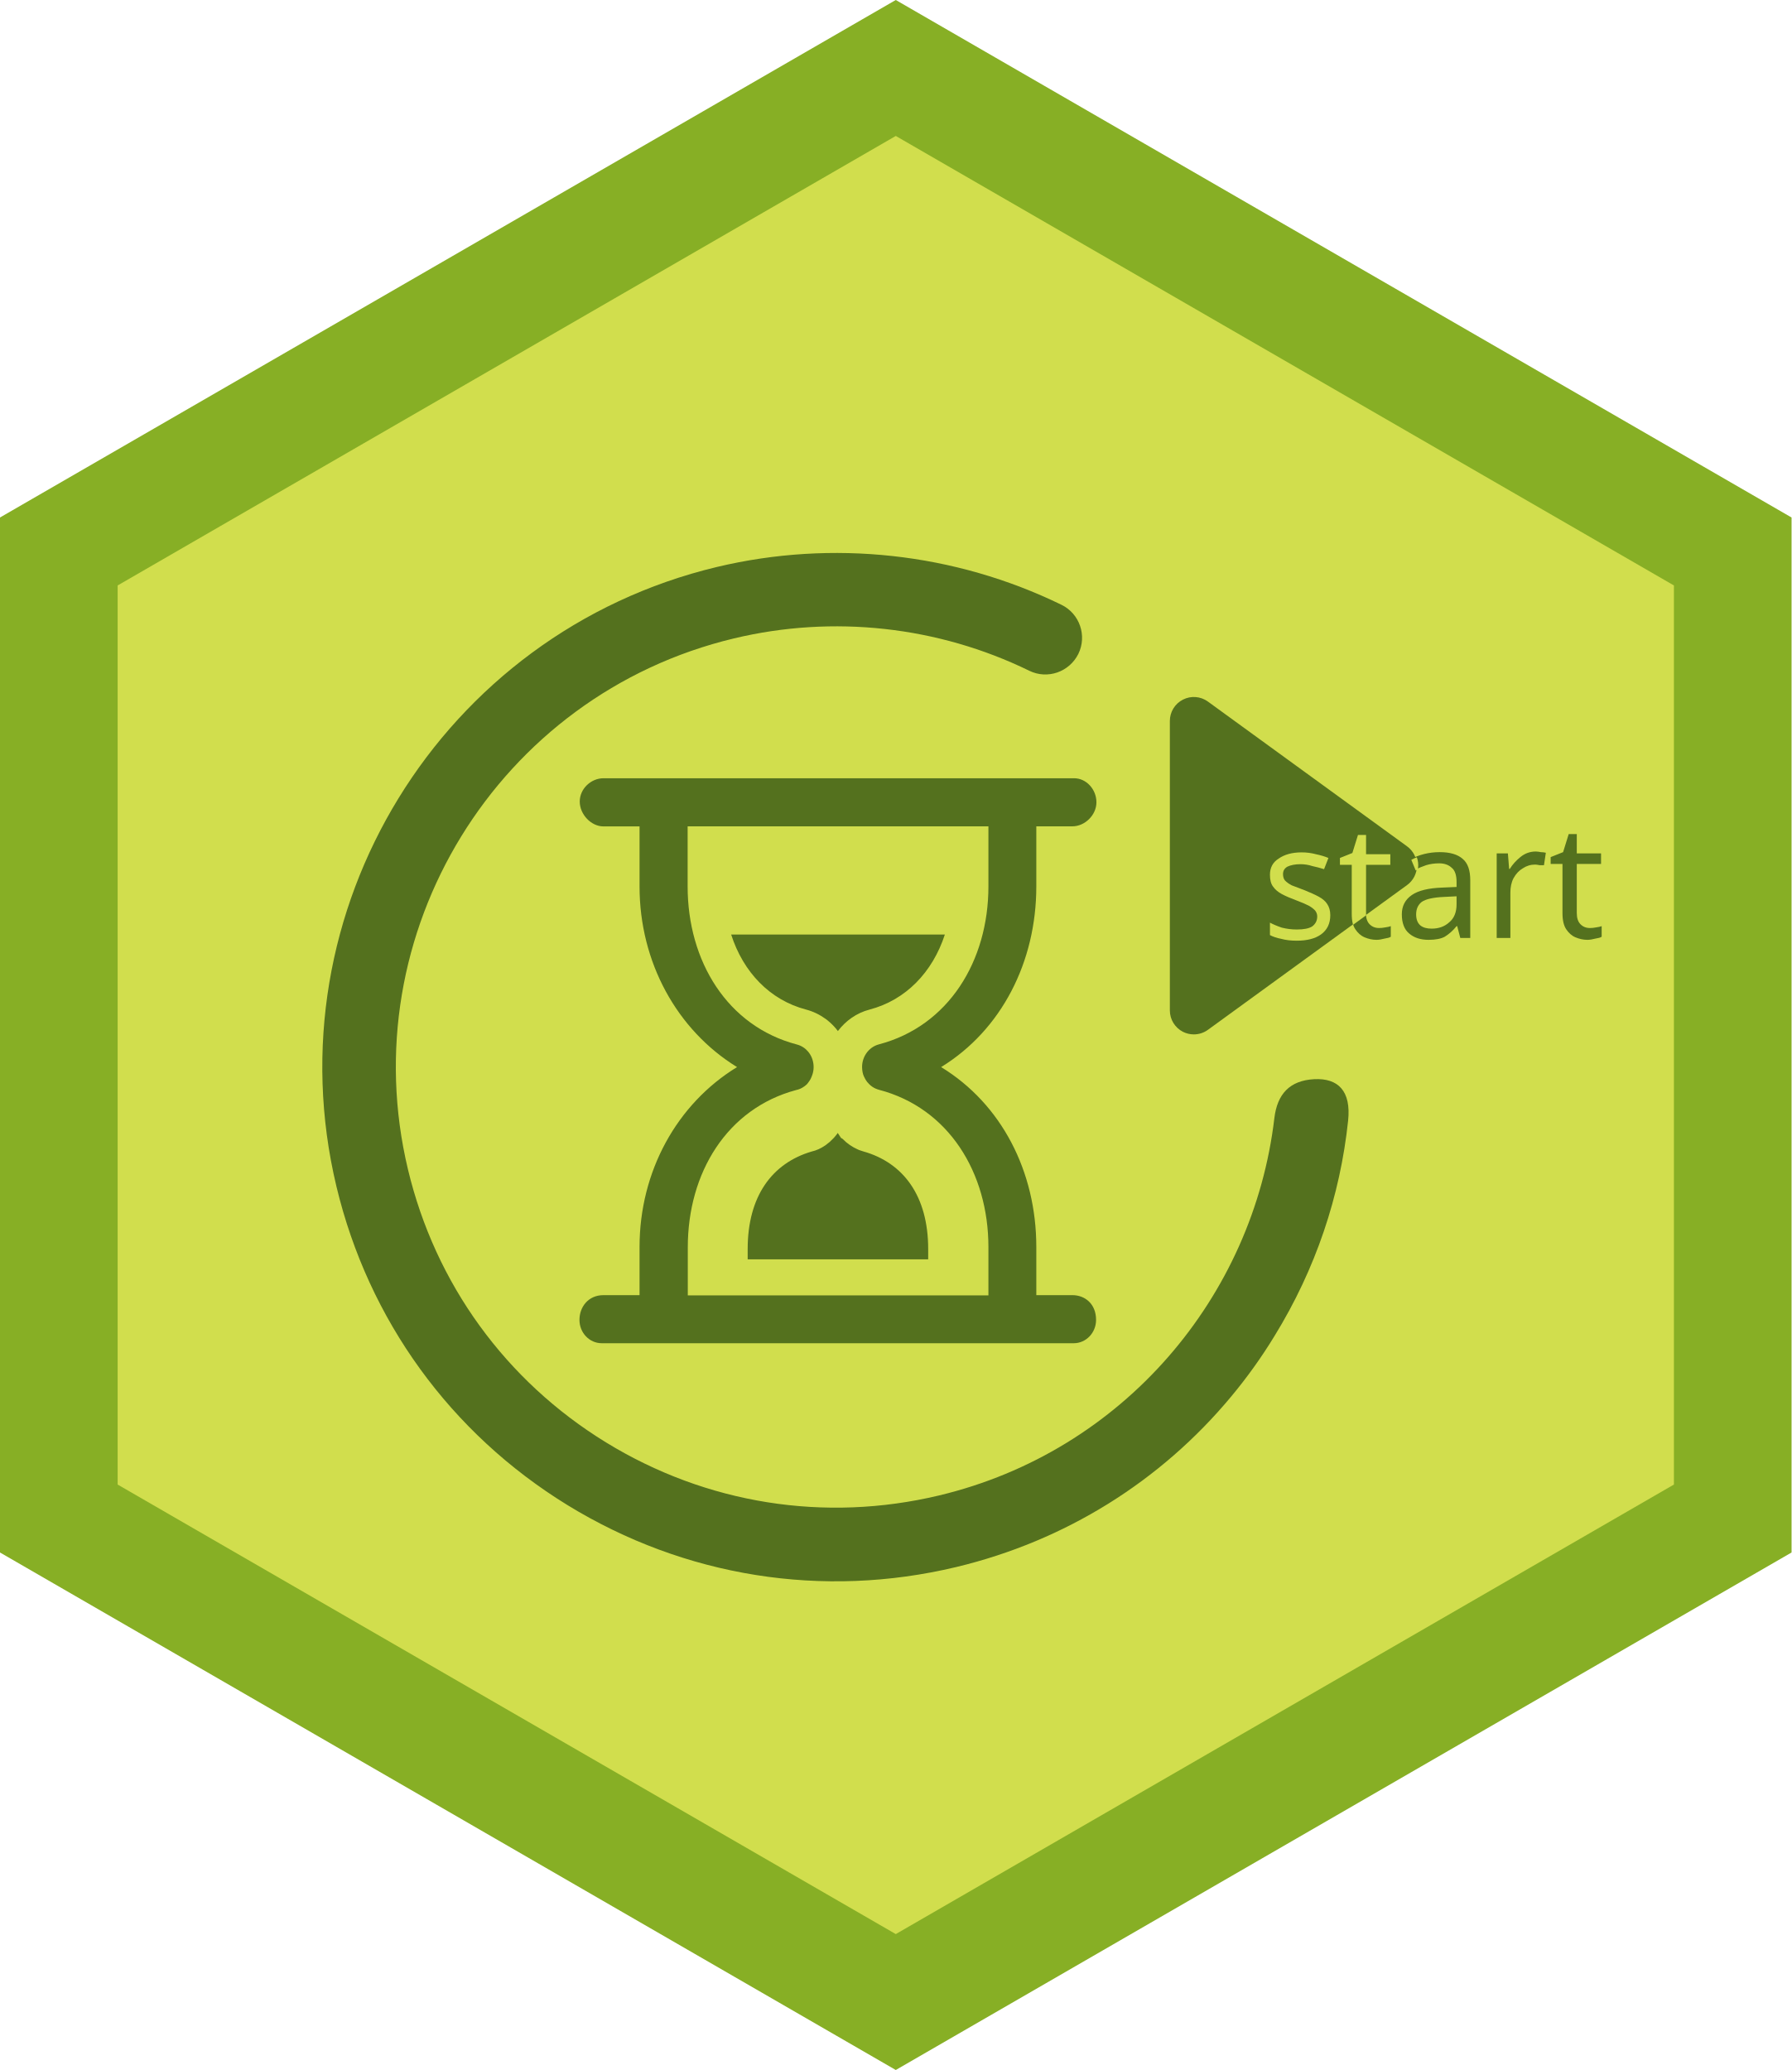
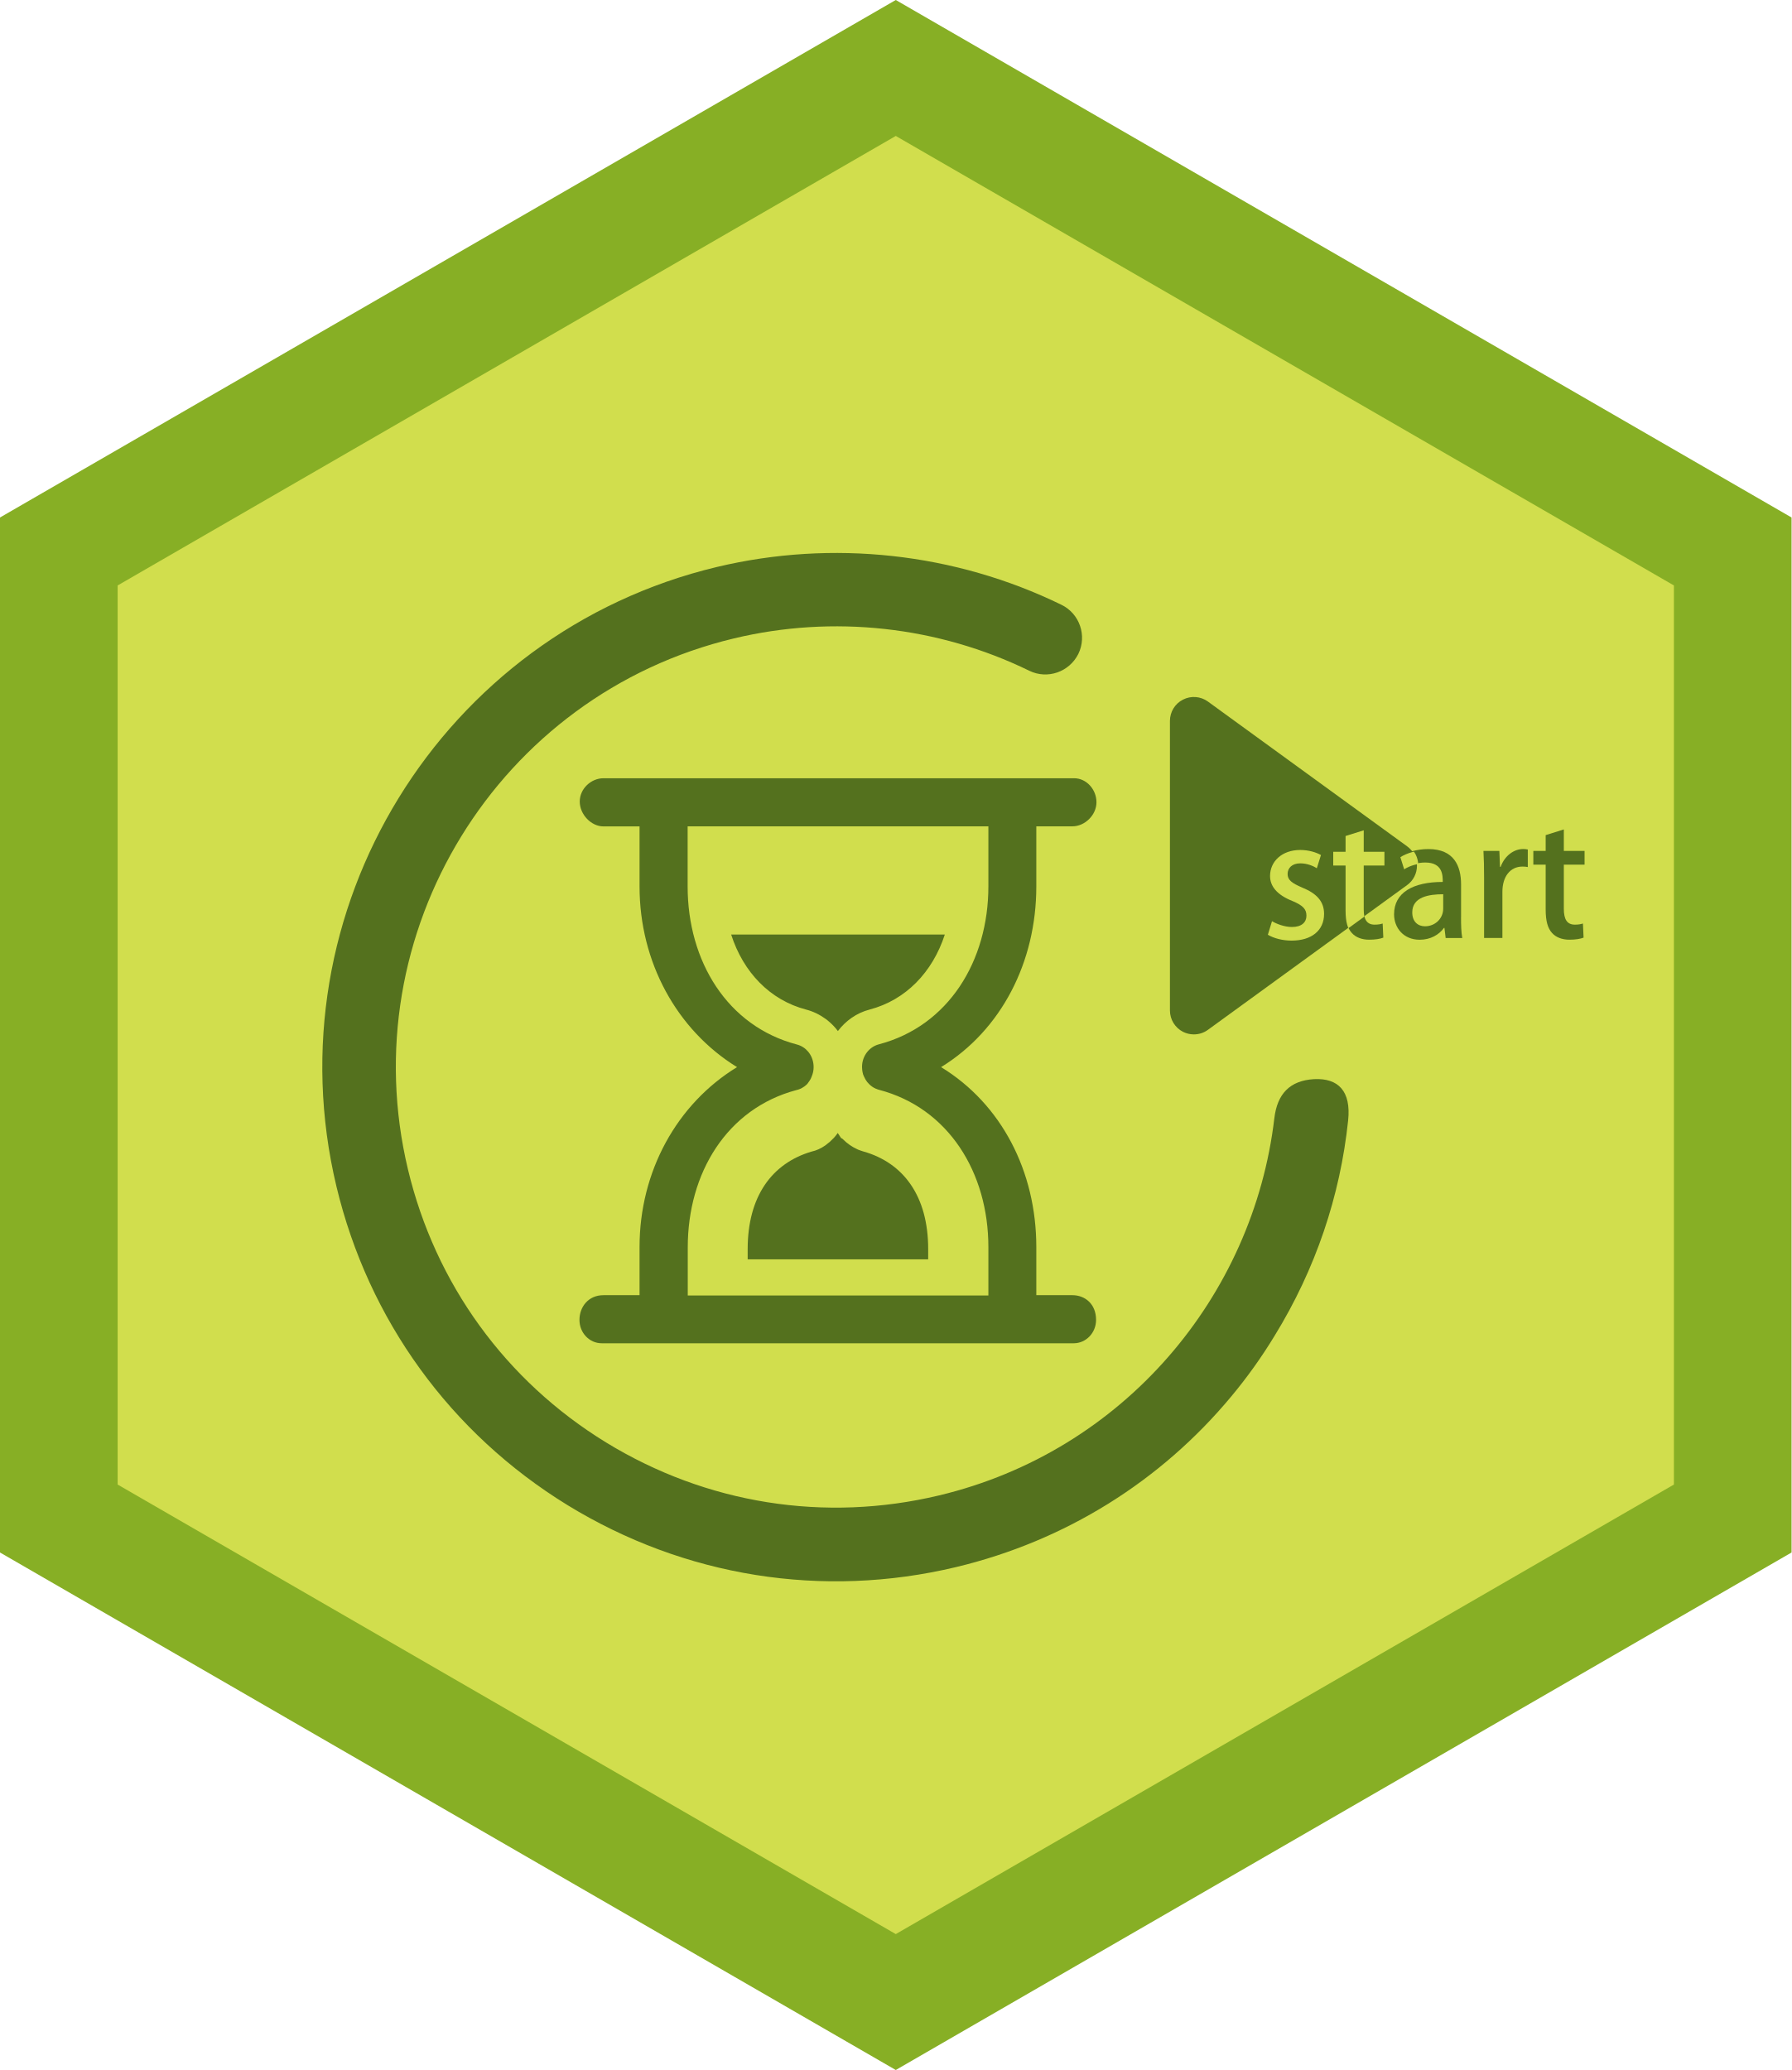
<svg xmlns="http://www.w3.org/2000/svg" xmlns:xlink="http://www.w3.org/1999/xlink" version="1.1" id="svg4156" x="0px" y="0px" width="45px" height="52px" viewBox="0 0 45 52" enable-background="new 0 0 45 52" xml:space="preserve">
  <polygon fill="#87AF25" points="45,39 22.5,52 0,39 0,13 22.5,0 45,13 " />
  <polygon fill="#D1DE4D" points="42.045,37.293 22.5,48.586 2.955,37.293 2.955,14.707 22.5,3.415 42.045,14.707 " />
-   <text transform="matrix(1 0 0 1 31.6914 23.5625)" fill="#54711E" font-family="'AdobeHeitiStd-Regular-GBpc-EUC-H'" font-size="3.967">start</text>
+   <g enable-background="new    ">
+     <path fill="#54711E" d="M33.072,21.789c-0.088-0.056-0.238-0.123-0.417-0.123c-0.206,0-0.317,0.119-0.317,0.266   c0,0.151,0.1,0.227,0.365,0.342c0.361,0.146,0.551,0.345,0.551,0.662c0,0.421-0.32,0.671-0.816,0.671   c-0.23,0-0.449-0.06-0.596-0.147l0.104-0.341c0.111,0.067,0.313,0.146,0.5,0.146c0.246,0,0.365-0.119,0.365-0.285   c0-0.167-0.092-0.258-0.354-0.369c-0.389-0.154-0.56-0.373-0.56-0.627c0-0.365,0.298-0.654,0.758-0.654   c0.214,0,0.401,0.06,0.521,0.127L33.072,21.789z" />
+     <path fill="#54711E" d="M33.794,20.979l0.456-0.143v0.54h0.52v0.345h-0.52v1.106c0,0.271,0.084,0.401,0.277,0.401   c0.092,0,0.147-0.012,0.203-0.028l0.016,0.354c-0.079,0.031-0.202,0.052-0.357,0.052c-0.182,0-0.337-0.06-0.432-0.167   c-0.111-0.119-0.163-0.302-0.163-0.587v-1.131h-0.31v-0.345h0.31V20.979z" />
+     <path fill="#54711E" d="M36.698,23.043c0,0.187,0.004,0.377,0.031,0.52h-0.417l-0.031-0.254H36.27   c-0.123,0.171-0.338,0.298-0.611,0.298c-0.408,0-0.643-0.302-0.643-0.639c0-0.544,0.473-0.813,1.223-0.813   c0-0.163,0-0.488-0.441-0.488c-0.193,0-0.393,0.06-0.531,0.15l-0.096-0.305c0.155-0.1,0.413-0.183,0.707-0.183   c0.643,0,0.821,0.425,0.821,0.889V23.043z M36.25,22.464c-0.361,0-0.777,0.067-0.777,0.456c0,0.242,0.15,0.349,0.32,0.349   c0.25,0,0.457-0.19,0.457-0.444V22.464z" />
+     <path fill="#54711E" d="M38.376,21.781c-0.04-0.008-0.083-0.012-0.135-0.012c-0.31,0-0.504,0.254-0.504,0.635v1.158h-0.46v-1.52   c0-0.254-0.004-0.464-0.016-0.666h0.4l0.016,0.4h0.016c0.1-0.277,0.33-0.448,0.567-0.448c0.044,0,0.075,0.004,0.115,0.012V21.781z" />
+     <path fill="#54711E" d="M38.824,20.979l0.456-0.143v0.54h0.521v0.345H39.28v1.106c0,0.271,0.083,0.401,0.278,0.401   c0.091,0,0.146-0.012,0.202-0.028l0.016,0.354c-0.079,0.031-0.202,0.052-0.356,0.052c-0.184,0-0.338-0.06-0.434-0.167   c-0.11-0.119-0.162-0.302-0.162-0.587v-1.131h-0.31v-0.345h0.31V20.979z" />
+   </g>
  <g>
-     <path fill="#54711E" d="M30.929,35.077c-1.771,2.132-4.17,3.632-6.914,4.289c-3.354,0.802-6.821,0.246-9.76-1.556   c-2.94-1.806-5-4.649-5.804-8.003c-1.656-6.925,2.633-13.907,9.555-15.564c2.904-0.693,5.977-0.356,8.654,0.949   c0.459,0.223,0.649,0.777,0.426,1.234c-0.226,0.455-0.775,0.648-1.232,0.424c-2.295-1.12-4.928-1.409-7.417-0.813   c-5.933,1.417-9.609,7.402-8.19,13.339c0.687,2.874,2.454,5.311,4.974,6.858c2.521,1.546,5.492,2.019,8.366,1.333   c4.636-1.108,7.893-4.999,8.422-9.477c0.073-0.61,0.387-0.946,0.997-0.98c0.61-0.032,0.933,0.3,0.856,1.039   c-0.199,1.895-0.818,3.736-1.846,5.407C31.689,34.094,31.323,34.603,30.929,35.077L30.929,35.077z" />
-     <path fill="#54711E" d="M26.938,20.758H26.03v1.51c0,1.901-0.879,3.609-2.391,4.538c1.513,0.924,2.391,2.618,2.391,4.521v1.208   h0.907c0.309,0,0.594,0.214,0.594,0.622c0,0.323-0.252,0.586-0.561,0.586H15.115c-0.311,0-0.56-0.263-0.56-0.586   c0-0.322,0.218-0.622,0.603-0.622h0.906v-1.208c0-1.902,0.939-3.598,2.449-4.521c-1.51-0.929-2.449-2.634-2.449-4.538V20.76h-0.906   c-0.31,0-0.596-0.301-0.596-0.625c0-0.323,0.286-0.585,0.596-0.585h0.061h11.759c0.311,0,0.562,0.282,0.562,0.604   C27.54,20.478,27.246,20.758,26.938,20.758L26.938,20.758z M24.822,20.758h-7.55v1.51c0,1.876,0.996,3.512,2.743,3.97   c0.073,0.019,0.137,0.051,0.194,0.094c0.001,0,0.002,0.002,0.002,0.002c0.004,0.004,0.008,0.008,0.013,0.01   c0.004,0.002,0.008,0.006,0.01,0.009c0.001,0.001,0.003,0.003,0.006,0.004c0.085,0.077,0.15,0.179,0.179,0.302   c0.032,0.133,0.019,0.264-0.03,0.38c0,0,0,0.004-0.001,0.004c-0.002,0.005-0.004,0.012-0.009,0.019   c-0.001,0.002-0.001,0.005-0.003,0.008c-0.001,0.004-0.003,0.009-0.006,0.015c-0.002,0.004-0.004,0.011-0.009,0.016   c-0.001,0.002-0.002,0.004-0.002,0.007c-0.009,0.016-0.02,0.031-0.028,0.045l0,0c-0.004,0.006-0.01,0.016-0.016,0.021   c-0.001,0.002-0.001,0.002-0.001,0.004c-0.005,0.008-0.01,0.015-0.015,0.019c-0.001,0-0.001,0.003-0.003,0.005   c-0.004,0.005-0.009,0.01-0.014,0.018c0,0-0.001,0.002-0.002,0.002c-0.007,0.006-0.012,0.014-0.018,0.021l0,0   c-0.014,0.012-0.026,0.024-0.041,0.034c-0.002,0-0.002,0.001-0.003,0.002c-0.005,0.005-0.012,0.012-0.02,0.016   c-0.001,0-0.001,0-0.002,0c-0.058,0.043-0.127,0.073-0.2,0.088c-1.736,0.465-2.72,2.081-2.72,3.949v1.209h7.551V31.33   c0-1.877-1.003-3.497-2.75-3.954c-0.008-0.002-0.019-0.004-0.025-0.008c-0.003,0-0.005,0-0.009-0.002   c-0.004-0.004-0.011-0.004-0.014-0.006c-0.004-0.002-0.009-0.005-0.015-0.007c-0.002,0-0.004,0-0.006,0   c-0.073-0.03-0.134-0.074-0.186-0.128c0,0-0.002-0.001-0.002-0.002c-0.004-0.005-0.007-0.009-0.012-0.016   c-0.002,0-0.004-0.002-0.007-0.007c-0.004-0.002-0.006-0.005-0.01-0.009c-0.003-0.002-0.006-0.009-0.01-0.013   c-0.002-0.003-0.004-0.006-0.006-0.007c-0.004-0.007-0.008-0.015-0.015-0.021l0,0c-0.021-0.031-0.038-0.063-0.053-0.097h-0.002   c-0.003-0.007-0.005-0.016-0.01-0.023c-0.001,0-0.001-0.001-0.001-0.003c-0.003-0.008-0.006-0.015-0.008-0.023   c0-0.002,0-0.002-0.003-0.004c-0.001-0.007-0.003-0.016-0.007-0.023c0-0.002,0-0.002,0-0.004c-0.002-0.009-0.005-0.021-0.007-0.027   c-0.002-0.008-0.003-0.014-0.004-0.021c-0.002-0.001-0.002-0.006-0.002-0.006c-0.002-0.007-0.002-0.016-0.002-0.024   c0,0-0.002-0.003-0.002-0.005c0-0.008-0.002-0.017-0.002-0.024c0-0.002,0-0.002,0-0.002c-0.03-0.285,0.147-0.557,0.42-0.629   c1.747-0.459,2.75-2.093,2.75-3.968v-1.51H24.822z M21.842,25.361c-0.325,0.084-0.601,0.282-0.796,0.54   c-0.059-0.081-0.13-0.155-0.206-0.223l-0.039-0.033l-0.032-0.027l-0.035-0.025c-0.148-0.107-0.312-0.186-0.487-0.232   c-0.905-0.237-1.577-0.935-1.882-1.885h5.368C23.424,24.424,22.75,25.123,21.842,25.361L21.842,25.361z M20.75,28.758   c0,0,0.051-0.04,0.053-0.043l0.006-0.004l0.034-0.027l0.004-0.004c0.024-0.025,0.048-0.045,0.069-0.068l0.03-0.03l0.041-0.048   l0.04-0.051c0,0,0.014-0.023,0.015-0.023l0.083,0.126l0.037,0.021l0.011,0.011c0.103,0.105,0.223,0.188,0.356,0.249   c0,0,0.04,0.019,0.049,0.022c0.007,0.003,0.044,0.015,0.044,0.015c0.02,0.006,0.04,0.015,0.061,0.02   c1.011,0.284,1.631,1.123,1.631,2.453v0.258H18.78v-0.258c0-1.32,0.607-2.154,1.604-2.449c0.119-0.026,0.234-0.079,0.341-0.152   L20.75,28.758L20.75,28.758z" />
+     <path fill="#54711E" d="M30.929,35.077c-1.771,2.132-4.17,3.632-6.913,4.289c-3.354,0.802-6.822,0.245-9.761-1.556   c-2.94-1.807-5-4.649-5.804-8.004c-1.656-6.925,2.633-13.907,9.555-15.563c2.904-0.693,5.977-0.356,8.654,0.949   c0.459,0.223,0.648,0.777,0.426,1.234c-0.227,0.455-0.775,0.647-1.232,0.424c-2.295-1.12-4.928-1.409-7.417-0.813   c-5.933,1.417-9.609,7.402-8.19,13.339c0.687,2.874,2.454,5.312,4.974,6.858c2.521,1.545,5.492,2.019,8.366,1.332   c4.636-1.107,7.894-4.998,8.422-9.477c0.073-0.609,0.388-0.945,0.997-0.98c0.61-0.031,0.934,0.301,0.856,1.039   c-0.199,1.896-0.818,3.736-1.847,5.408C31.689,34.094,31.323,34.604,30.929,35.077L30.929,35.077z" />
+     <path fill="#54711E" d="M26.938,20.758H26.03v1.51c0,1.901-0.88,3.609-2.392,4.539c1.514,0.924,2.392,2.617,2.392,4.521v1.208   h0.907c0.309,0,0.594,0.214,0.594,0.621c0,0.324-0.252,0.587-0.562,0.587H15.115c-0.312,0-0.56-0.263-0.56-0.587   c0-0.321,0.218-0.621,0.603-0.621h0.906v-1.208c0-1.902,0.939-3.599,2.449-4.521c-1.51-0.93-2.449-2.635-2.449-4.539V20.76h-0.906   c-0.31,0-0.596-0.301-0.596-0.625c0-0.323,0.286-0.585,0.596-0.585h0.061h11.76c0.311,0,0.562,0.282,0.562,0.604   C27.54,20.478,27.246,20.758,26.938,20.758L26.938,20.758z M24.822,20.758h-7.55v1.51c0,1.876,0.996,3.512,2.743,3.97   c0.073,0.019,0.137,0.051,0.194,0.094c0.001,0,0.002,0.002,0.002,0.002c0.004,0.004,0.008,0.008,0.013,0.01   c0.004,0.002,0.008,0.006,0.01,0.009c0.001,0.001,0.003,0.003,0.006,0.004c0.085,0.077,0.15,0.179,0.179,0.302   c0.032,0.133,0.019,0.264-0.03,0.38c0,0,0,0.004-0.001,0.004c-0.002,0.005-0.004,0.012-0.009,0.02   c-0.001,0.002-0.001,0.004-0.003,0.008c-0.001,0.004-0.003,0.009-0.006,0.015c-0.002,0.004-0.004,0.011-0.009,0.017   c-0.001,0.002-0.002,0.004-0.002,0.006c-0.009,0.017-0.02,0.031-0.028,0.045l0,0c-0.004,0.007-0.01,0.017-0.016,0.021   c-0.001,0.002-0.001,0.002-0.001,0.004c-0.005,0.008-0.01,0.016-0.015,0.02c-0.001,0-0.001,0.003-0.003,0.005   c-0.004,0.005-0.009,0.01-0.014,0.019c0,0-0.001,0.002-0.002,0.002c-0.007,0.006-0.012,0.014-0.019,0.021l0,0   c-0.014,0.012-0.026,0.024-0.041,0.034c-0.002,0-0.002,0-0.003,0.002c-0.005,0.005-0.012,0.012-0.02,0.016   c-0.001,0-0.001,0-0.002,0c-0.059,0.043-0.127,0.073-0.2,0.088c-1.736,0.465-2.72,2.081-2.72,3.949v1.209h7.551V31.33   c0-1.877-1.003-3.497-2.75-3.954c-0.008-0.002-0.019-0.004-0.025-0.008c-0.003,0-0.005,0-0.009-0.002   c-0.004-0.005-0.011-0.005-0.014-0.007c-0.004-0.002-0.009-0.004-0.015-0.006c-0.002,0-0.004,0-0.006,0   c-0.073-0.031-0.134-0.074-0.186-0.129c0,0-0.002,0-0.002-0.002c-0.004-0.004-0.007-0.009-0.012-0.016   c-0.002,0-0.004-0.002-0.007-0.007c-0.004-0.003-0.006-0.005-0.01-0.009c-0.003-0.002-0.006-0.01-0.01-0.014   c-0.002-0.003-0.004-0.006-0.006-0.007c-0.004-0.007-0.008-0.015-0.015-0.021l0,0c-0.021-0.031-0.038-0.063-0.053-0.098h-0.002   c-0.003-0.007-0.005-0.016-0.01-0.023c-0.001,0-0.001,0-0.001-0.002c-0.003-0.008-0.006-0.016-0.008-0.023   c0-0.002,0-0.002-0.003-0.004c-0.001-0.007-0.003-0.016-0.007-0.023c0-0.002,0-0.002,0-0.004c-0.002-0.009-0.005-0.021-0.007-0.027   c-0.002-0.008-0.003-0.014-0.004-0.021c-0.002-0.001-0.002-0.006-0.002-0.006c-0.002-0.007-0.002-0.017-0.002-0.024   c0,0-0.002-0.002-0.002-0.004c0-0.009-0.002-0.018-0.002-0.025c0-0.002,0-0.002,0-0.002c-0.03-0.284,0.146-0.556,0.42-0.628   c1.747-0.459,2.75-2.093,2.75-3.968v-1.51L24.822,20.758L24.822,20.758z M21.842,25.361c-0.325,0.084-0.601,0.282-0.796,0.54   c-0.059-0.081-0.13-0.155-0.206-0.223l-0.039-0.033l-0.032-0.027l-0.035-0.025c-0.148-0.107-0.312-0.187-0.487-0.232   c-0.905-0.237-1.577-0.935-1.882-1.885h5.367C23.424,24.424,22.75,25.123,21.842,25.361L21.842,25.361z M20.75,28.758   c0,0,0.051-0.039,0.053-0.043l0.006-0.004l0.034-0.027l0.004-0.004c0.024-0.025,0.048-0.045,0.069-0.068l0.03-0.029l0.041-0.048   l0.04-0.052c0,0,0.014-0.022,0.015-0.022l0.083,0.126l0.037,0.021l0.011,0.011c0.103,0.104,0.223,0.188,0.356,0.249   c0,0,0.04,0.02,0.049,0.021c0.007,0.004,0.044,0.016,0.044,0.016c0.02,0.006,0.04,0.015,0.061,0.02   c1.011,0.284,1.631,1.123,1.631,2.453v0.258H18.78v-0.258c0-1.32,0.606-2.154,1.604-2.449c0.119-0.025,0.234-0.078,0.341-0.152   L20.75,28.758L20.75,28.758z" />
  </g>
  <g id="g4274_1_" transform="matrix(1.289175,0,0,1.289175,575.6576,-72.61131)">
    <g id="g4276_1_" transform="scale(0.1953125,0.1953125)">
-       <path id="path4278_1_" fill="#54711E" d="M-2145.884,372.811l-19.865-14.441    c-0.725-0.527-1.691-0.603-2.486-0.192c-0.803,0.403-1.307,1.231-1.307,2.129v28.879c0,0.902,0.504,1.722,1.307,2.135    c0.337,0.169,0.71,0.256,1.082,0.256c0.496,0,0.993-0.151,1.408-0.456l19.862-14.438c0.628-0.452,0.989-1.173,0.989-1.937    C-2144.898,373.978-2145.263,373.261-2145.884,372.811L-2145.884,372.811z" />
+       <path id="path4278_1_" fill="#54711E" d="M-2145.88,372.809l-19.865-14.439    c-0.725-0.527-1.687-0.603-2.486-0.192c-0.803,0.401-1.303,1.231-1.303,2.127v28.881c0,0.902,0.5,1.72,1.303,2.135    c0.337,0.169,0.714,0.256,1.082,0.256c0.496,0,0.993-0.151,1.408-0.458l19.865-14.437c0.628-0.452,0.985-1.173,0.985-1.937    C-2144.891,373.977-2145.255,373.259-2145.88,372.809L-2145.88,372.809z" />
    </g>
  </g>
  <g>
    <defs>
-       <path id="path4278_2_" d="M35.375,21.25l-5.002-3.637c-0.183-0.133-0.426-0.151-0.626-0.048    c-0.202,0.102-0.329,0.31-0.329,0.536v7.271c0,0.227,0.127,0.434,0.329,0.537c0.085,0.043,0.179,0.064,0.272,0.064    c0.125,0,0.25-0.037,0.354-0.114l5.001-3.636c0.158-0.113,0.249-0.295,0.249-0.487C35.623,21.544,35.531,21.363,35.375,21.25    L35.375,21.25z" />
+       <path id="SVGID_1_" d="M35.375,21.25l-5.002-3.637c-0.184-0.133-0.426-0.151-0.626-0.048c-0.202,0.102-0.329,0.31-0.329,0.536    v7.271c0,0.227,0.127,0.434,0.329,0.537c0.085,0.043,0.179,0.064,0.272,0.064c0.125,0,0.25-0.037,0.354-0.114l5.001-3.636    c0.158-0.113,0.249-0.295,0.249-0.487C35.623,21.544,35.531,21.363,35.375,21.25L35.375,21.25z" />
    </defs>
-     <clipPath id="path4278_3_">
-       <use xlink:href="#path4278_2_" overflow="visible" />
+     <clipPath id="SVGID_2_">
+       <use xlink:href="#SVGID_1_" overflow="visible" />
    </clipPath>
-     <g clip-path="url(#path4278_3_)" enable-background="new    ">
-       <text transform="matrix(1 0 0 1 31.6953 23.584)" fill="#D1DE4D" font-family="'AdobeHeitiStd-Regular-GBpc-EUC-H'" font-size="3.967">start</text>
+     <g clip-path="url(#SVGID_2_)" enable-background="new    ">
+       <path fill="#D1DE4D" d="M33.076,21.811c-0.088-0.056-0.238-0.123-0.417-0.123c-0.206,0-0.317,0.119-0.317,0.266    c0,0.151,0.1,0.227,0.365,0.342c0.361,0.146,0.551,0.345,0.551,0.662c0,0.421-0.32,0.671-0.816,0.671    c-0.23,0-0.449-0.06-0.596-0.147l0.104-0.341c0.111,0.067,0.313,0.146,0.5,0.146c0.246,0,0.365-0.119,0.365-0.285    c0-0.167-0.092-0.258-0.354-0.369c-0.389-0.154-0.56-0.373-0.56-0.627c0-0.365,0.298-0.654,0.758-0.654    c0.214,0,0.401,0.06,0.521,0.127L33.076,21.811z" />
+       <path fill="#D1DE4D" d="M33.798,21.001l0.456-0.143v0.54h0.52v0.345h-0.52v1.106c0,0.271,0.084,0.401,0.277,0.401    c0.092,0,0.147-0.012,0.203-0.028l0.016,0.354c-0.079,0.031-0.202,0.052-0.357,0.052c-0.182,0-0.337-0.06-0.432-0.167    c-0.111-0.119-0.163-0.302-0.163-0.587v-1.131h-0.31v-0.345h0.31V21.001z" />
+       <path fill="#D1DE4D" d="M36.702,23.064c0,0.187,0.004,0.377,0.031,0.52h-0.417l-0.031-0.254h-0.012    c-0.123,0.171-0.338,0.298-0.611,0.298c-0.408,0-0.643-0.302-0.643-0.639c0-0.544,0.473-0.813,1.223-0.813    c0-0.163,0-0.488-0.441-0.488c-0.193,0-0.393,0.06-0.531,0.15l-0.096-0.305c0.155-0.1,0.413-0.183,0.707-0.183    c0.643,0,0.821,0.425,0.821,0.889V23.064z M36.254,22.485c-0.361,0-0.777,0.067-0.777,0.456c0,0.242,0.15,0.349,0.32,0.349    c0.25,0,0.457-0.19,0.457-0.444V22.485z" />
+       <path fill="#D1DE4D" d="M38.38,21.803c-0.04-0.008-0.083-0.012-0.135-0.012c-0.31,0-0.504,0.254-0.504,0.635v1.158h-0.46v-1.52    c0-0.254-0.004-0.464-0.016-0.666h0.4l0.016,0.4h0.016c0.1-0.277,0.33-0.448,0.567-0.448c0.044,0,0.075,0.004,0.115,0.012V21.803z    " />
+       <path fill="#D1DE4D" d="M38.828,21.001l0.456-0.143v0.54h0.521v0.345h-0.521v1.106c0,0.271,0.083,0.401,0.278,0.401    c0.091,0,0.146-0.012,0.202-0.028l0.016,0.354c-0.079,0.031-0.202,0.052-0.356,0.052c-0.184,0-0.338-0.06-0.434-0.167    c-0.11-0.119-0.162-0.302-0.162-0.587v-1.131h-0.31v-0.345h0.31V21.001z" />
    </g>
  </g>
</svg>
